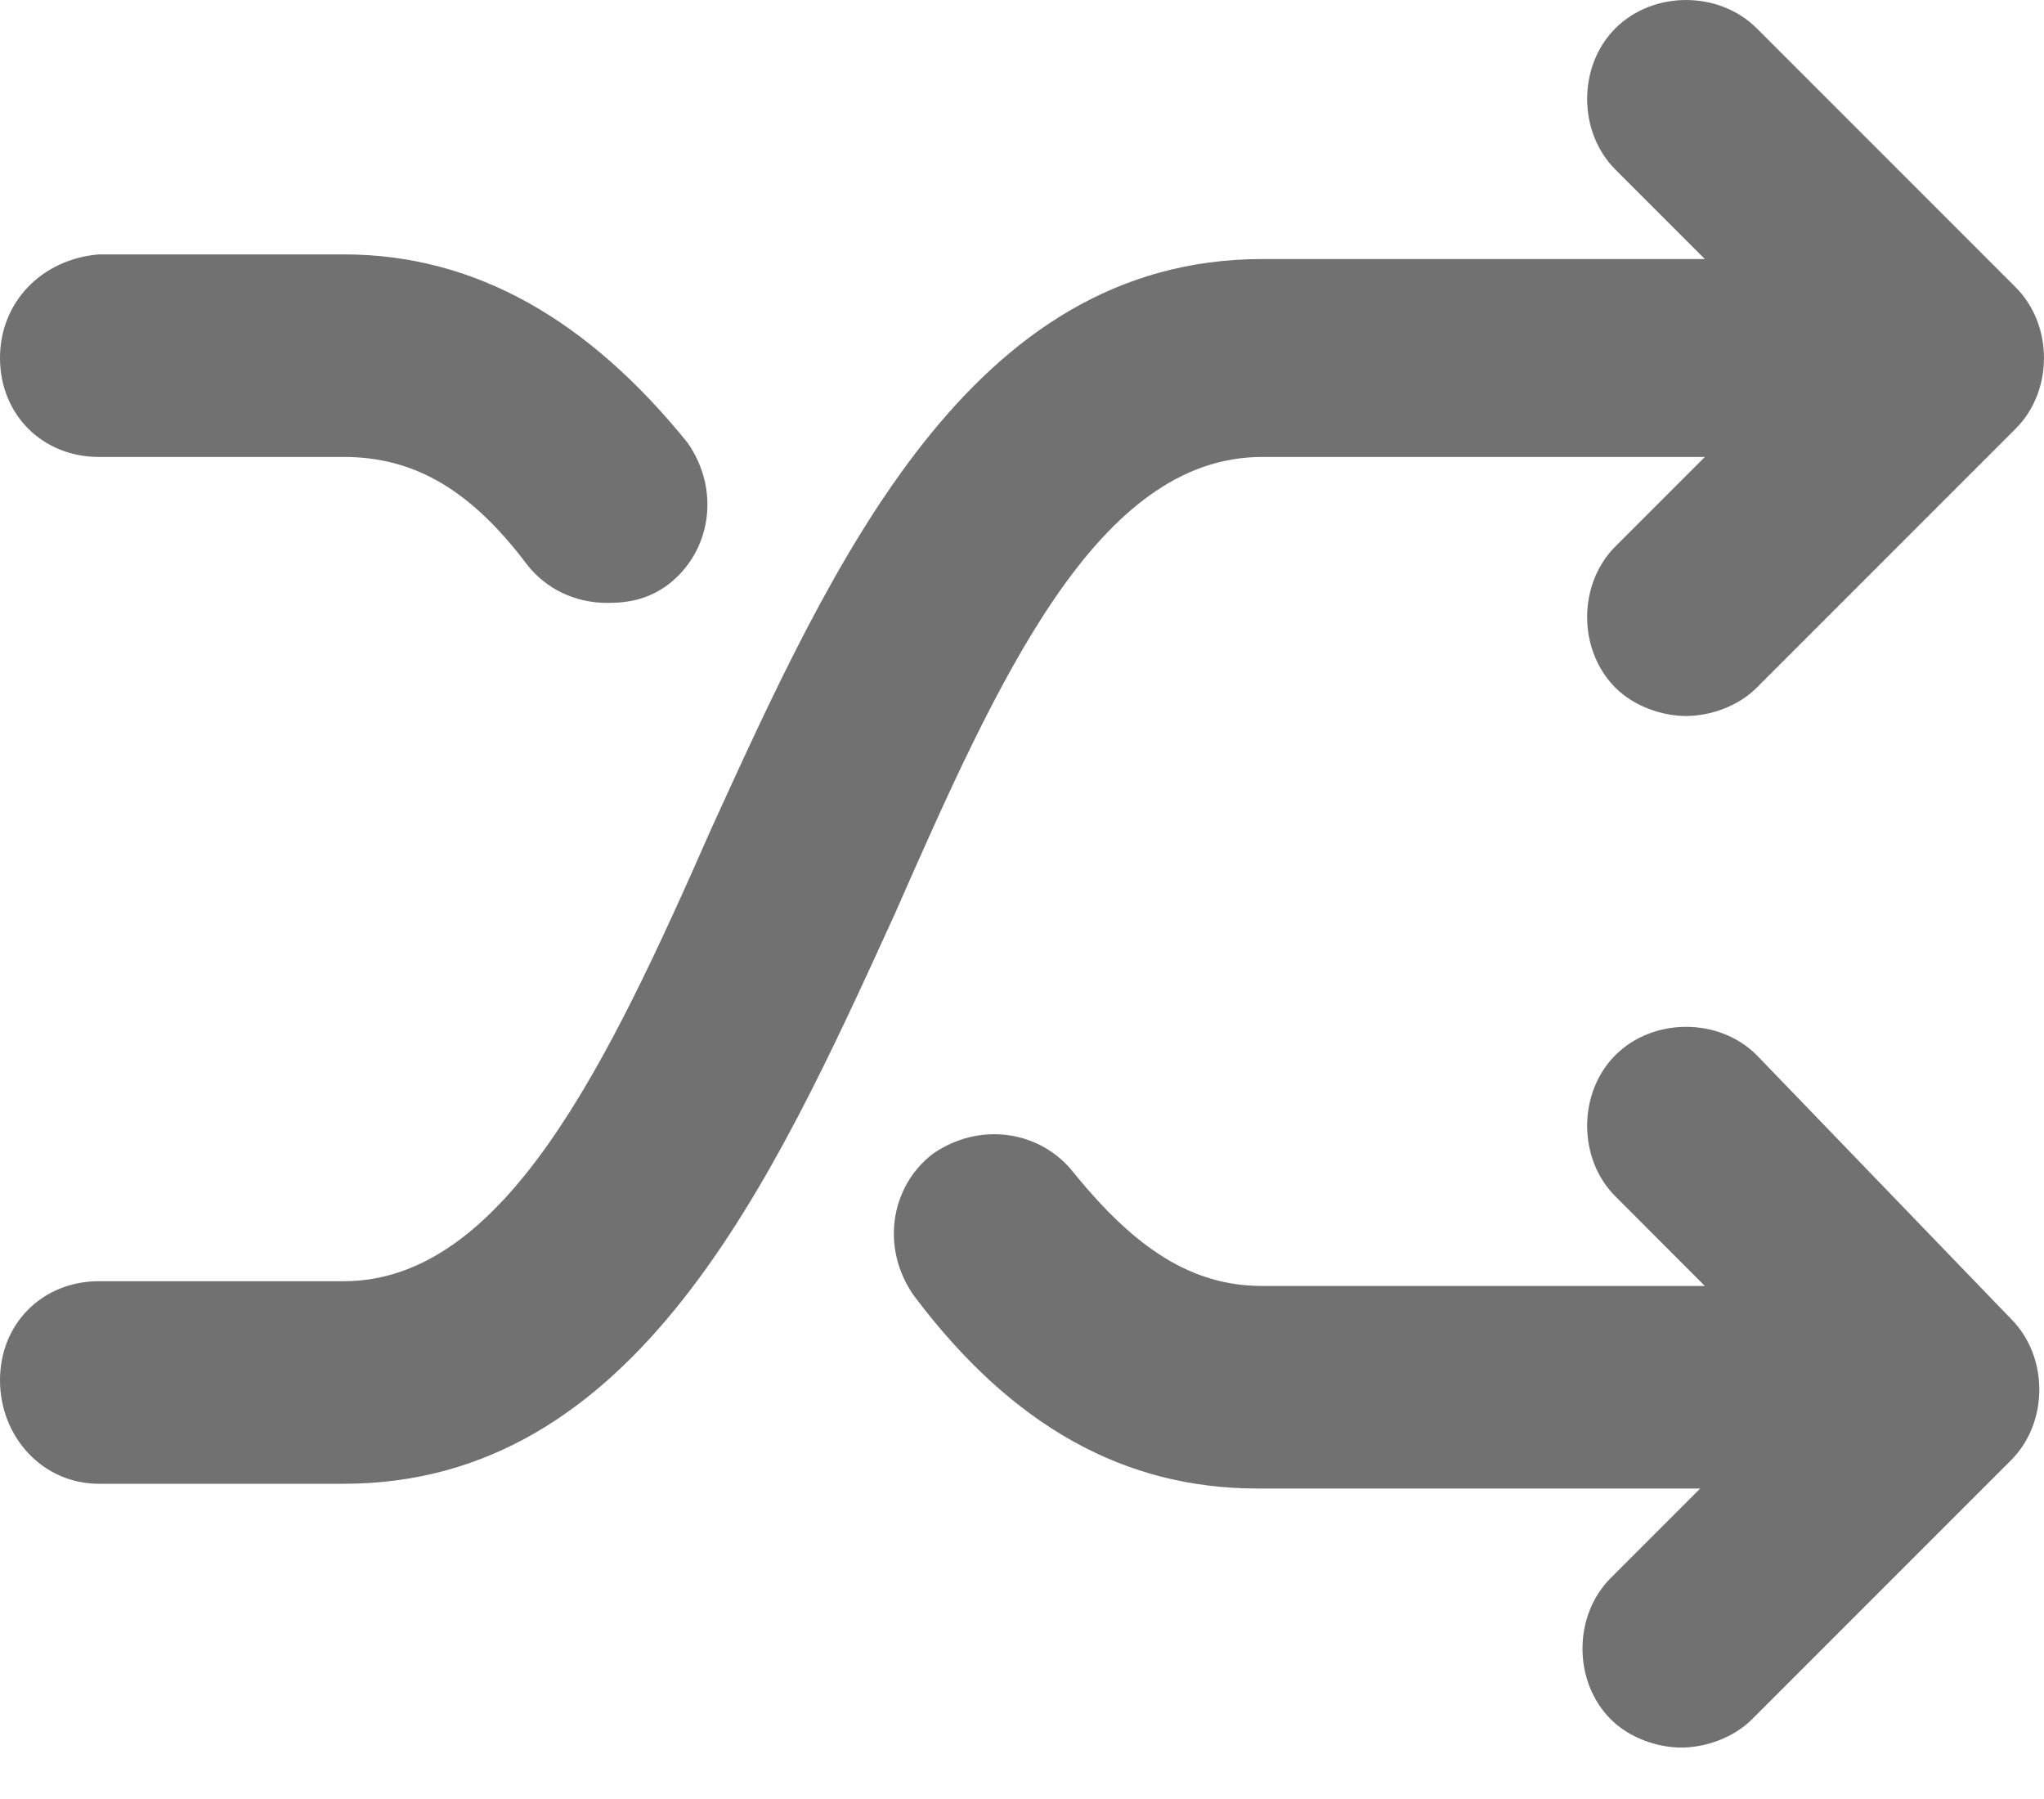
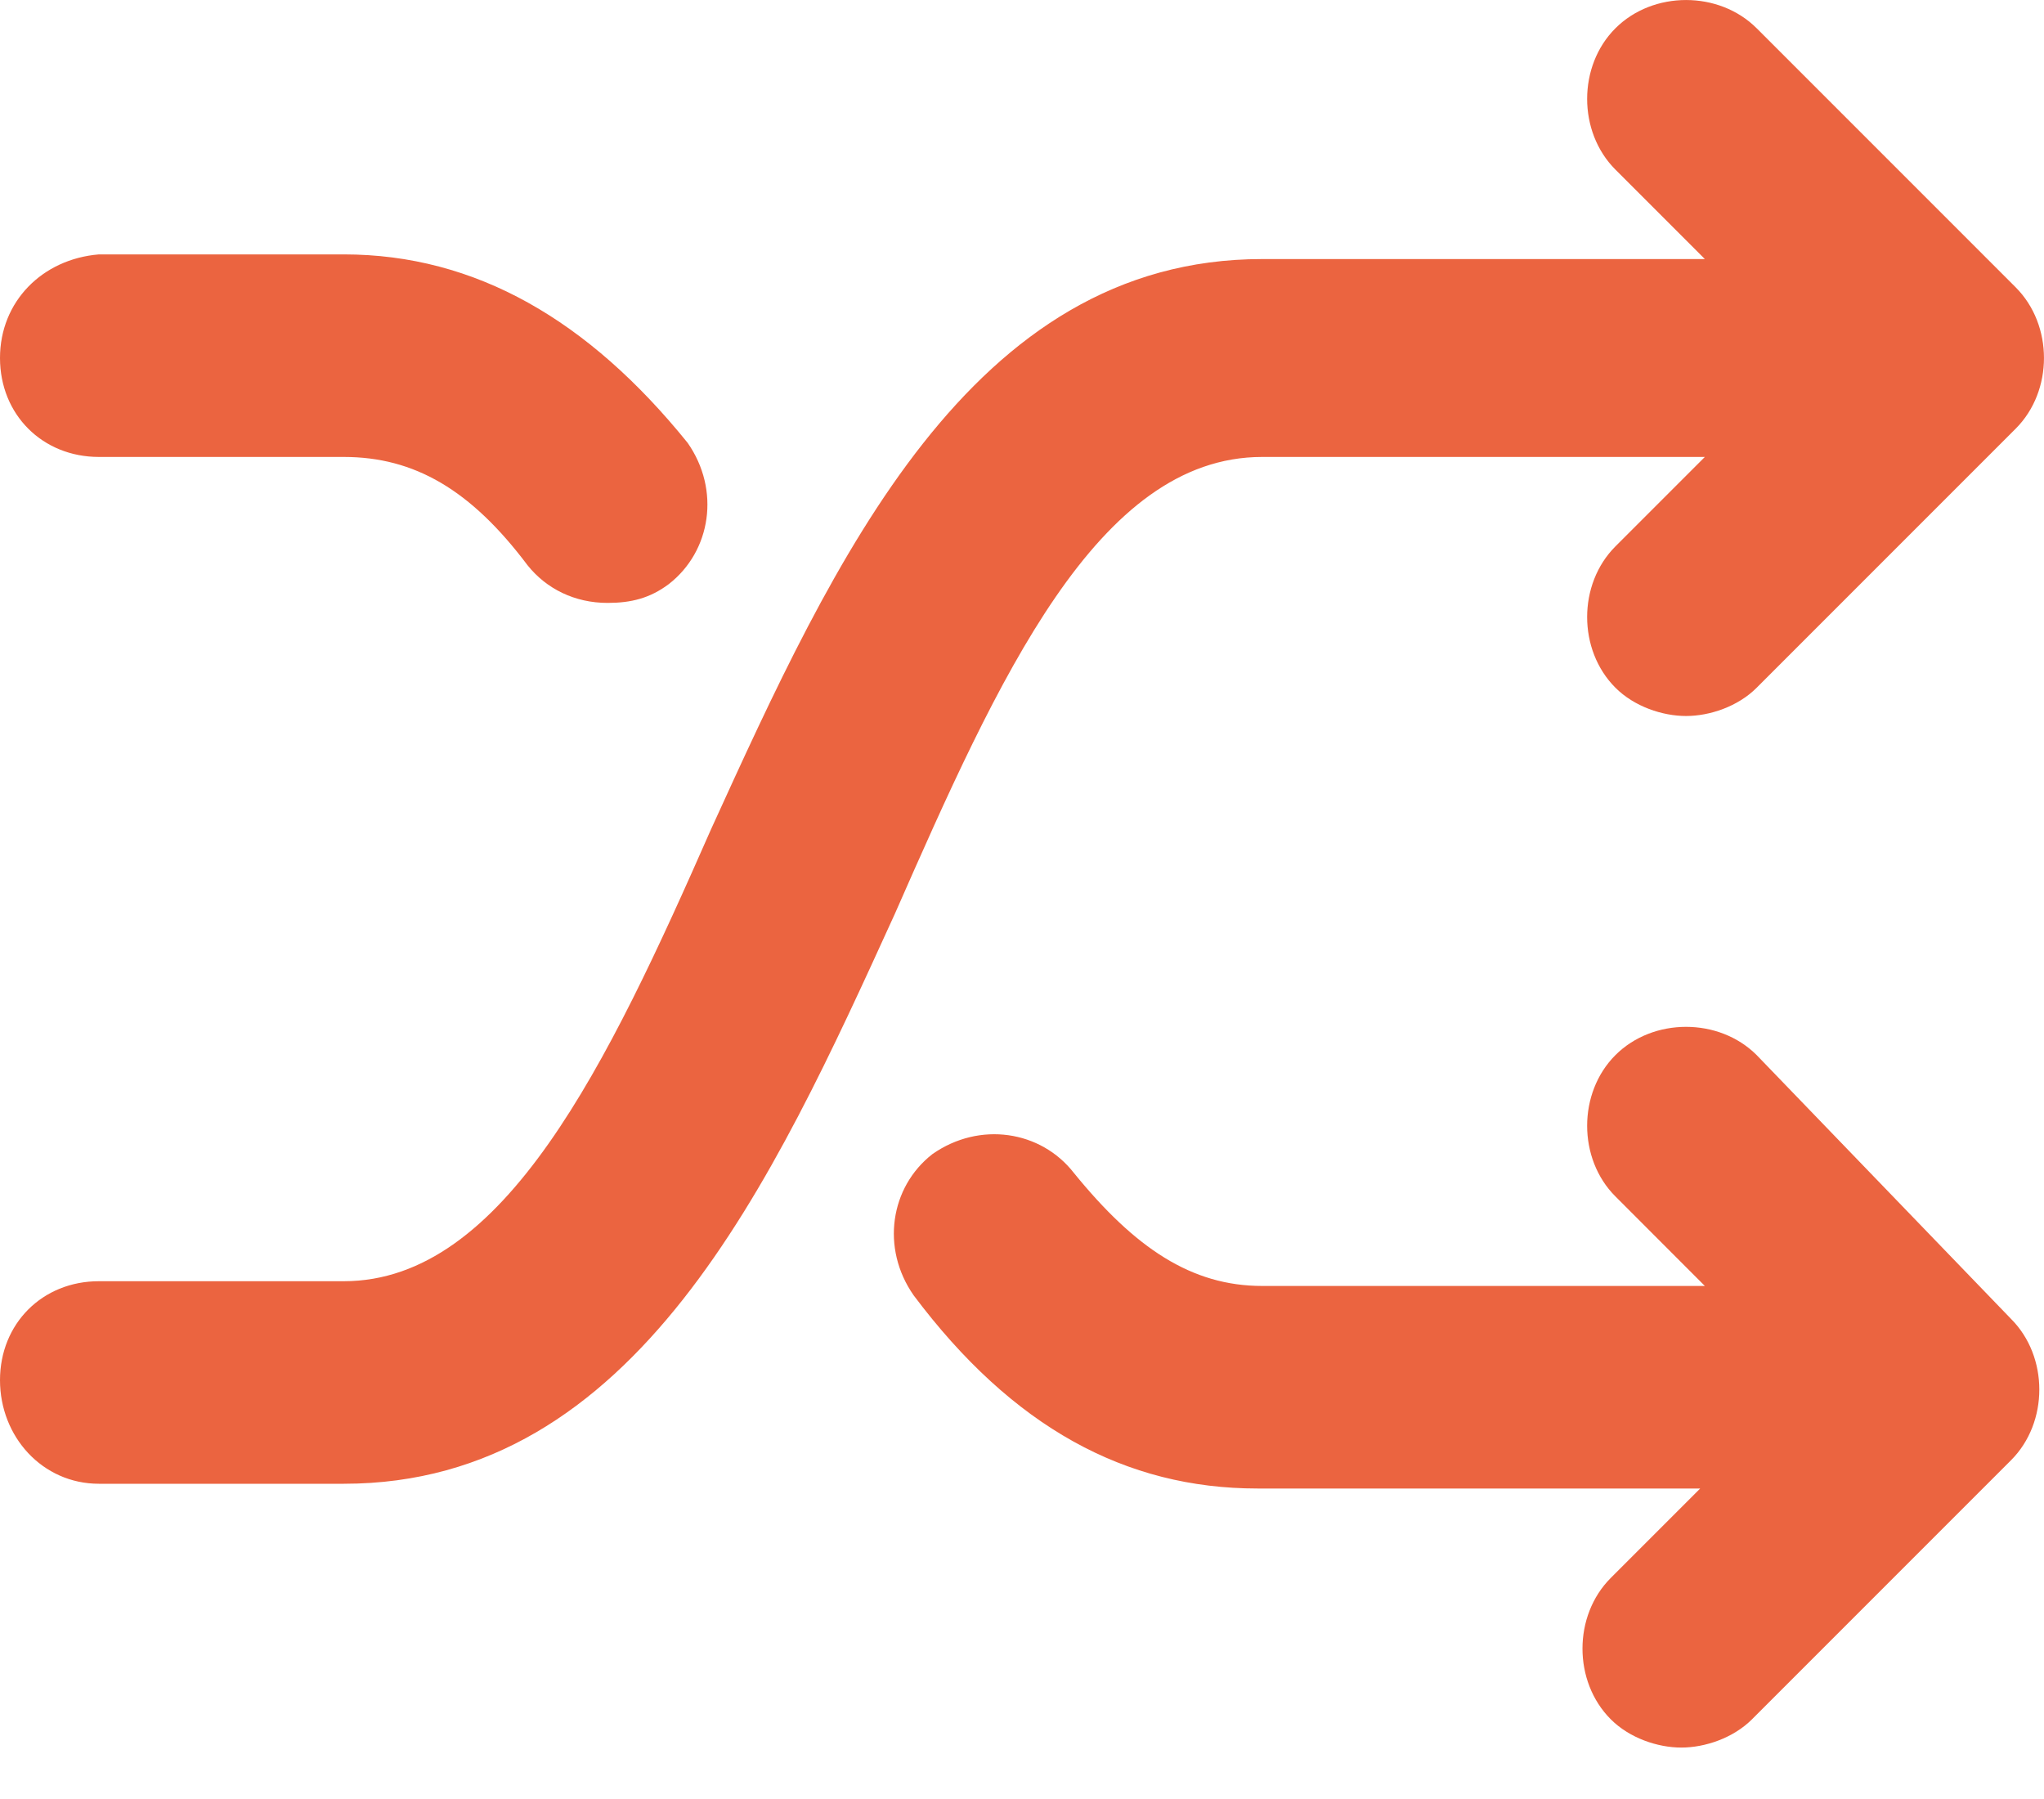
<svg xmlns="http://www.w3.org/2000/svg" width="25" height="22" viewBox="0 0 25 22" fill="none">
-   <path d="M21.486 12.903C21.025 12.442 20.219 12.442 19.758 12.903C19.297 13.364 19.297 14.171 19.758 14.631L20.852 15.726H15.438C14.574 15.726 13.883 15.265 13.134 14.343C12.73 13.825 11.982 13.71 11.405 14.113C10.887 14.516 10.772 15.265 11.175 15.841C12.385 17.454 13.767 18.203 15.38 18.203H20.795L19.701 19.297C19.24 19.758 19.24 20.564 19.701 21.025C19.931 21.256 20.276 21.371 20.564 21.371C20.852 21.371 21.198 21.256 21.429 21.025L24.597 17.857C25.058 17.396 25.058 16.59 24.597 16.129L21.486 12.903ZM15.438 5.588H20.852L19.758 6.682C19.297 7.143 19.297 7.949 19.758 8.41C19.988 8.641 20.334 8.756 20.622 8.756C20.91 8.756 21.256 8.641 21.486 8.41L24.654 5.242C25.115 4.781 25.115 3.975 24.654 3.514L21.486 0.346C21.025 -0.115 20.219 -0.115 19.758 0.346C19.297 0.806 19.297 1.613 19.758 2.074L20.852 3.168H15.438C11.866 3.168 10.196 6.855 8.698 10.138C7.431 13.018 6.164 15.668 4.205 15.668H1.21C0.518 15.668 0 16.187 0 16.878C0 17.569 0.518 18.145 1.21 18.145H4.205C7.777 18.145 9.447 14.459 10.945 11.175C12.212 8.295 13.422 5.588 15.438 5.588ZM1.21 5.588H4.205C5.069 5.588 5.76 5.991 6.452 6.912C6.682 7.2 7.028 7.373 7.431 7.373C7.719 7.373 7.949 7.316 8.18 7.143C8.698 6.74 8.813 5.991 8.41 5.415C7.2 3.917 5.818 3.111 4.205 3.111H1.21C0.518 3.168 0 3.687 0 4.378C0 5.069 0.518 5.588 1.21 5.588Z" fill="#717171" />
+   <path d="M21.486 12.903C21.025 12.442 20.219 12.442 19.758 12.903C19.297 13.364 19.297 14.171 19.758 14.631L20.852 15.726H15.438C14.574 15.726 13.883 15.265 13.134 14.343C12.73 13.825 11.982 13.71 11.405 14.113C10.887 14.516 10.772 15.265 11.175 15.841C12.385 17.454 13.767 18.203 15.38 18.203H20.795L19.701 19.297C19.24 19.758 19.24 20.564 19.701 21.025C19.931 21.256 20.276 21.371 20.564 21.371C20.852 21.371 21.198 21.256 21.429 21.025L24.597 17.857C25.058 17.396 25.058 16.59 24.597 16.129L21.486 12.903ZM15.438 5.588H20.852L19.758 6.682C19.297 7.143 19.297 7.949 19.758 8.41C19.988 8.641 20.334 8.756 20.622 8.756C20.91 8.756 21.256 8.641 21.486 8.41L24.654 5.242C25.115 4.781 25.115 3.975 24.654 3.514L21.486 0.346C21.025 -0.115 20.219 -0.115 19.758 0.346C19.297 0.806 19.297 1.613 19.758 2.074L20.852 3.168H15.438C11.866 3.168 10.196 6.855 8.698 10.138C7.431 13.018 6.164 15.668 4.205 15.668H1.21C0.518 15.668 0 16.187 0 16.878C0 17.569 0.518 18.145 1.21 18.145H4.205C7.777 18.145 9.447 14.459 10.945 11.175C12.212 8.295 13.422 5.588 15.438 5.588ZM1.21 5.588H4.205C5.069 5.588 5.76 5.991 6.452 6.912C6.682 7.2 7.028 7.373 7.431 7.373C7.719 7.373 7.949 7.316 8.18 7.143C8.698 6.74 8.813 5.991 8.41 5.415C7.2 3.917 5.818 3.111 4.205 3.111H1.21C0.518 3.168 0 3.687 0 4.378C0 5.069 0.518 5.588 1.21 5.588Z" fill="#EB6440" />
</svg>
